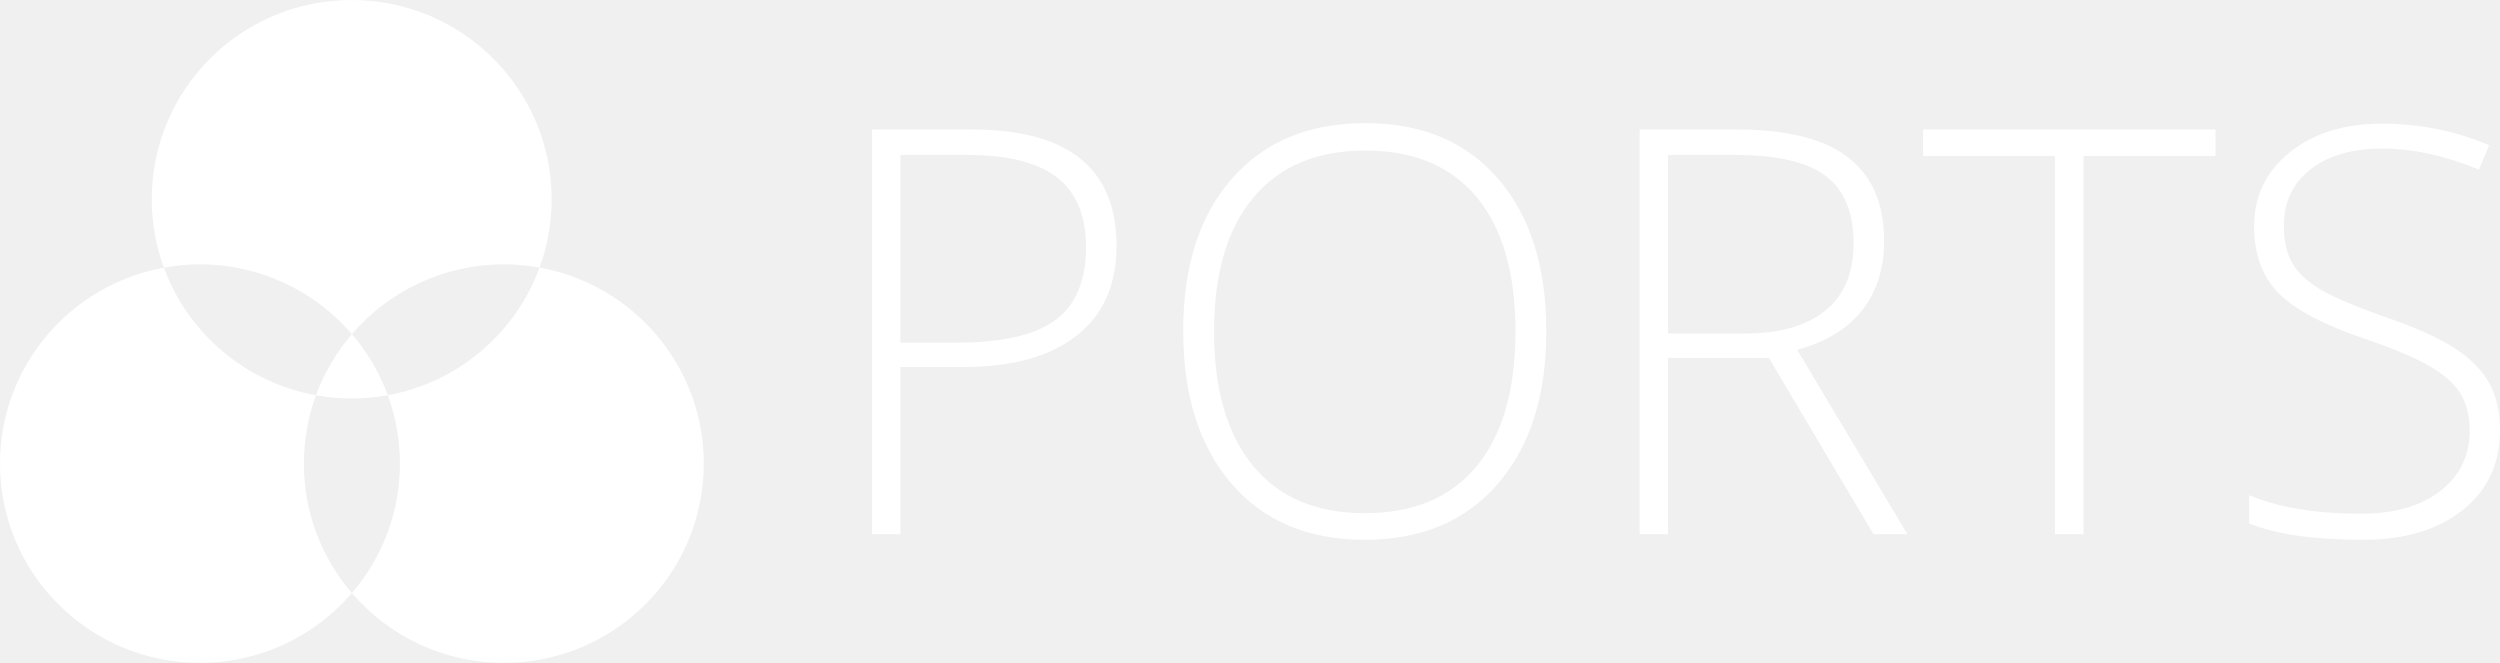
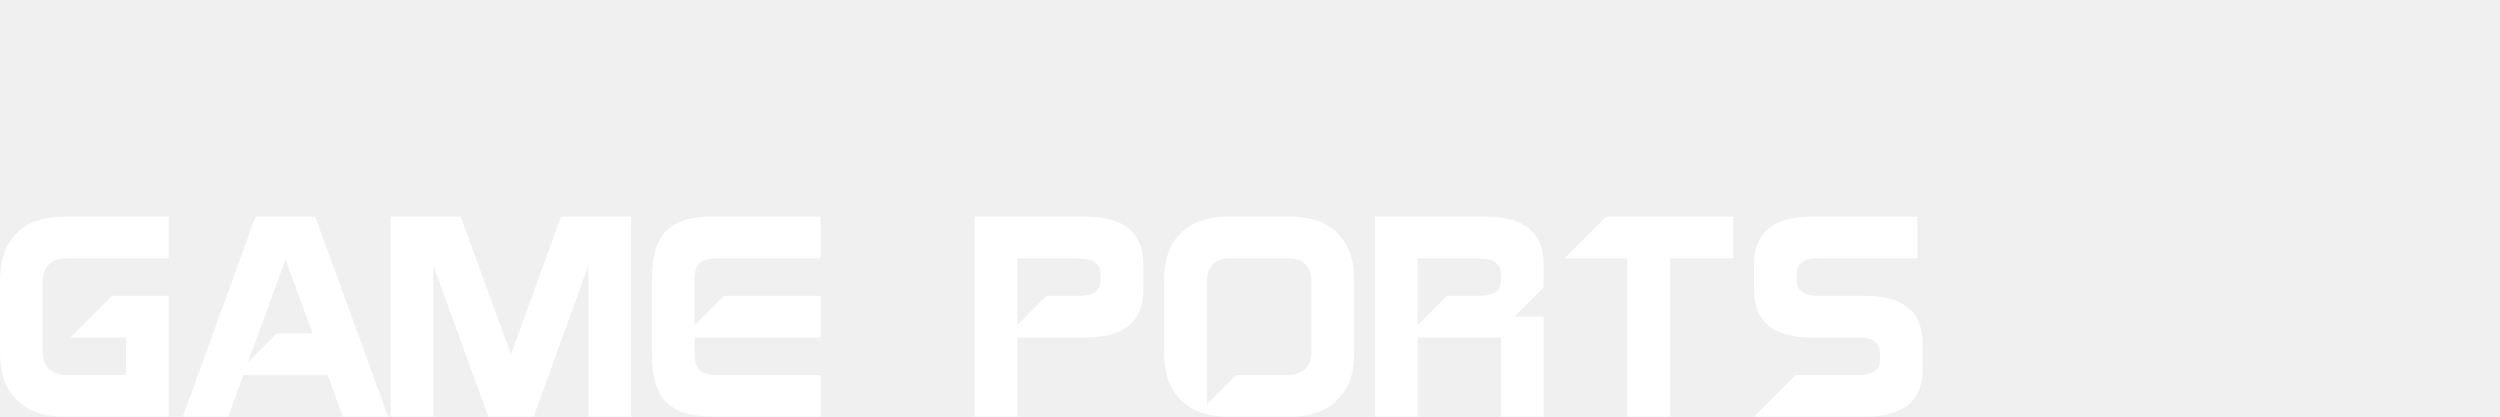
- <svg xmlns="http://www.w3.org/2000/svg" version="1.1" viewBox="0 0 264 70">
-   <g transform="matrix(0.44, 0, 0, 0.438465, 0, 0)">
-     <path d="M 84.453 80.481 C 93.252 70.194 106.32 63.669 120.918 63.669 C 123.846 63.669 126.711 63.948 129.495 64.446 C 131.373 59.313 132.396 53.769 132.396 47.982 C 132.396 21.483 110.907 0 84.408 0 C 57.903 0 36.42 21.483 36.42 47.985 C 36.42 53.778 37.452 59.328 39.333 64.464 C 42.141 63.954 45.03 63.669 47.988 63.669 C 62.586 63.672 75.651 70.197 84.453 80.481 Z M 129.495 64.449 C 123.735 80.217 109.941 92.106 93.072 95.187 C 94.947 100.323 95.976 105.876 95.976 111.657 C 95.976 123.564 91.632 134.448 84.453 142.833 C 93.255 153.12 106.32 159.648 120.918 159.648 C 147.423 159.648 168.906 138.162 168.906 111.657 C 168.906 88.083 151.905 68.496 129.495 64.449 Z M 75.834 95.196 C 58.929 92.145 45.105 80.244 39.333 64.467 C 16.965 68.541 0 88.113 0 111.657 C 0 138.162 21.486 159.648 47.988 159.648 C 62.586 159.648 75.651 153.12 84.453 142.836 C 77.277 134.448 72.933 123.564 72.933 111.66 C 72.933 105.876 73.959 100.329 75.834 95.196 Z M 75.834 95.196 C 78.618 95.7 81.48 95.97 84.408 95.97 C 87.369 95.97 90.261 95.697 93.072 95.184 C 91.089 89.751 88.14 84.792 84.453 80.478 C 80.763 84.792 77.817 89.766 75.834 95.196 Z" id="path9" style="fill-opacity: 1; fill: rgb(255, 255, 255);" />
-     <path d="M 267.966 59.187 C 267.966 68.61 264.765 75.834 258.366 80.859 C 251.964 85.881 242.898 88.392 231.162 88.392 L 216.096 88.392 L 216.096 128.661 L 209.295 128.661 L 209.295 31.185 L 233.163 31.185 C 256.365 31.185 267.966 40.518 267.966 59.187 Z M 216.096 82.524 L 229.497 82.524 C 240.474 82.524 248.409 80.712 253.299 77.088 C 258.186 73.467 260.631 67.587 260.631 59.454 C 260.631 51.942 258.321 46.377 253.698 42.753 C 249.075 39.132 241.92 37.32 232.23 37.32 L 216.096 37.32 L 216.096 82.524 L 216.096 82.524 Z" id="path13" style="fill-opacity: 1; fill: rgb(255, 255, 255);" />
-     <path d="M 371.109 79.791 C 371.109 95.259 367.245 107.493 359.508 116.493 C 351.771 125.499 341.106 129.999 327.507 129.999 C 313.947 129.999 303.303 125.499 295.569 116.493 C 287.835 107.493 283.968 95.217 283.968 79.656 C 283.968 64.146 287.868 51.933 295.668 43.02 C 303.471 34.107 314.127 29.652 327.639 29.652 C 341.244 29.652 351.885 34.131 359.577 43.086 C 367.263 52.044 371.109 64.278 371.109 79.791 Z M 291.369 79.791 C 291.369 93.747 294.48 104.535 300.702 112.161 C 306.924 119.784 315.861 123.597 327.507 123.597 C 339.24 123.597 348.21 119.82 354.408 112.26 C 360.606 104.703 363.708 93.885 363.708 79.791 C 363.708 65.745 360.606 54.978 354.408 47.49 C 348.21 39.999 339.285 36.255 327.639 36.255 C 316.038 36.255 307.092 40.032 300.804 47.589 C 294.513 55.143 291.369 65.88 291.369 79.791 Z" id="path15" style="fill-opacity: 1; fill: rgb(255, 255, 255);" />
-     <path d="M 400.314 86.19 L 400.314 128.661 L 393.51 128.661 L 393.51 31.185 L 416.712 31.185 C 428.805 31.185 437.739 33.417 443.52 37.884 C 449.298 42.351 452.187 49.077 452.187 58.053 C 452.187 64.59 450.465 70.101 447.021 74.589 C 443.574 79.08 438.345 82.302 431.319 84.258 L 457.788 128.664 L 449.655 128.664 L 424.515 86.19 L 400.314 86.19 L 400.314 86.19 Z M 400.314 80.322 L 418.914 80.322 C 427.137 80.322 433.515 78.492 438.051 74.823 C 442.584 71.157 444.855 65.748 444.855 58.587 C 444.855 51.165 442.629 45.768 438.186 42.387 C 433.74 39.009 426.492 37.32 416.445 37.32 L 400.314 37.32 L 400.314 80.322 Z" id="path17" style="fill-opacity: 1; fill: rgb(255, 255, 255);" />
-     <path d="M 500.055 128.661 L 493.191 128.661 L 493.191 37.587 L 461.517 37.587 L 461.517 31.185 L 531.726 31.185 L 531.726 37.587 L 500.055 37.587 L 500.055 128.661 L 500.055 128.661 Z" id="path19" style="fill-opacity: 1; fill: rgb(255, 255, 255);" />
-     <path d="M 600 103.524 C 600 111.663 597.009 118.107 591.03 122.862 C 585.051 127.617 577.107 129.996 567.195 129.996 C 555.282 129.996 546.147 128.682 539.79 126.057 L 539.79 119.256 C 546.816 122.235 555.768 123.726 566.658 123.726 C 574.662 123.726 581.007 121.893 585.696 118.23 C 590.385 114.558 592.728 109.746 592.728 103.791 C 592.728 100.104 591.951 97.047 590.391 94.623 C 588.837 92.202 586.305 89.991 582.795 87.99 C 579.279 85.989 574.128 83.832 567.324 81.522 C 557.37 78.102 550.491 74.4 546.69 70.425 C 542.886 66.444 540.987 61.143 540.987 54.522 C 540.987 47.232 543.843 41.289 549.558 36.687 C 555.27 32.085 562.611 29.787 571.59 29.787 C 580.746 29.787 589.347 31.521 597.393 34.986 L 594.927 40.854 C 586.836 37.476 579.102 35.784 571.725 35.784 C 564.525 35.784 558.792 37.452 554.526 40.788 C 550.254 44.121 548.124 48.657 548.124 54.39 C 548.124 57.99 548.775 60.948 550.086 63.258 C 551.394 65.571 553.545 67.647 556.518 69.495 C 559.497 71.337 564.609 73.551 571.854 76.128 C 579.453 78.753 585.165 81.294 588.987 83.763 C 592.803 86.229 595.596 89.031 597.351 92.163 C 599.121 95.292 600 99.081 600 103.524 Z" id="path21" style="fill-opacity: 1; fill: rgb(255, 255, 255);" />
-   </g>
+ <svg xmlns="http://www.w3.org/2000/svg" version="1.1" id="vertical" x="0px" y="0px" viewBox="0 0 240 40" width="240" height="40">
+   <defs id="defs2" />
+   <text xml:space="preserve" style="font-size:32px;line-height:0.1;font-family:Gayatri;-inkscape-font-specification:Gayatri;text-align:start;writing-mode:lr-tb;direction:ltr;text-anchor:start;fill:#ffffff" x="117.746" y="27.121" id="text40">
+     <tspan id="tspan40" x="117.746" y="27.121" />
+   </text>
+   <text xml:space="preserve" style="font-size:32px;line-height:0.1;font-family:Gayatri;-inkscape-font-specification:Gayatri;text-align:start;writing-mode:lr-tb;direction:ltr;text-anchor:start;fill:#ffffff" x="52.902" y="29.353" id="text41">
+     <tspan id="tspan41" x="52.902" y="29.353" />
+   </text>
+   <path d="m 5.984,20.8 h 10.208 v 4 H 6.4 q -1.168,0 -1.728,0.608 -0.576,0.576 -0.576,1.728 v 6.56 q 0,1.12 0.576,1.696 Q 4.96,35.68 5.392,35.84 5.824,36 6.4,36 h 5.696 V 32.4 H 6.752 l 4,-4 h 5.44 V 40 H 12.288 5.984 Q 3.136,39.952 1.6,38.368 0.8,37.6 0.416,36.512 0.032,35.408 0,33.952 V 26.784 Q 0.032,25.36 0.416,24.272 0.8,23.168 1.6,22.4 2.368,21.6 3.456,21.216 4.56,20.832 5.984,20.8 Z M 31.456,36 h -8.096 l -1.456,4 h -4.352 l 6.976,-19.2 h 5.728 l 7.008,19.2 h -4.352 l -1.456,-4 z m -4.88,-4 h 3.424 l -2.592,-7.104 -3.6,9.872 2.768,-2.768 z M 53.856,20.8 h 6.72 V 40 h -4.096 V 25.504 L 51.232,40 h -4.352 l -5.28,-14.496 V 40 h -4.096 V 20.8 h 6.72 l 4.832,13.216 4.8,-13.216 z m 14.736,0 h 10.176 v 4 h -9.888 q -1.248,0 -1.728,0.48 -0.272,0.272 -0.384,0.704 -0.096,0.432 -0.096,1.056 v 4.176 l 2.816,-2.816 h 9.28 v 4 h -12.096 v 1.36 q 0,0.624 0.096,1.056 0.112,0.432 0.384,0.704 0.48,0.48 1.728,0.48 h 9.888 v 4 h -10.176 q -1.648,0 -2.8,-0.336 -1.136,-0.352 -1.84,-1.072 -0.704,-0.704 -1.04,-1.856 -0.336,-1.168 -0.336,-2.784 v -7.136 q 0,-3.264 1.376,-4.64 0.704,-0.704 1.84,-1.056 1.152,-0.352 2.8,-0.32 z m 35.6,0 q 2.8,0 4.192,1.152 1.376,1.136 1.376,3.424 v 2.416 q 0,2.32 -1.376,3.456 -1.392,1.152 -4.192,1.152 H 97.664 V 40 h -4.096 V 20.8 Z m 1.472,6.064 v -0.496 q 0,-0.784 -0.512,-1.152 -0.48,-0.384 -1.504,-0.384 V 24.8 h -5.984 v 6.416 L 100.448,28.4 h 3.2 q 1.024,0 1.504,-0.384 0.512,-0.368 0.512,-1.152 z m 6.096,-0.08 q 0,-1.424 0.4,-2.512 0.4,-1.104 1.168,-1.872 0.8,-0.8 1.888,-1.184 1.104,-0.384 2.528,-0.416 h 6.272 q 1.424,0.032 2.512,0.416 1.104,0.384 1.872,1.184 1.6,1.552 1.6,4.384 v 7.168 q 0,2.864 -1.6,4.416 -1.536,1.584 -4.384,1.632 h -6.272 q -2.832,-0.048 -4.416,-1.632 -1.568,-1.568 -1.568,-4.416 z m 4.096,0.32 v 11.712 l 2.816,-2.816 h 4.96 q 0.56,0 0.976,-0.16 0.432,-0.16 0.72,-0.448 0.576,-0.576 0.576,-1.696 v -6.592 q 0,-1.152 -0.576,-1.728 -0.576,-0.576 -1.696,-0.576 h -5.504 q -1.12,0 -1.696,0.576 -0.576,0.576 -0.576,1.728 z M 142.624,20.8 q 2.8,0 4.192,1.152 1.376,1.136 1.376,3.424 v 2.208 l -2.816,2.816 h 2.816 V 40 h -4.096 v -7.6 h -8 V 40 h -4.096 V 20.8 Z m 1.472,6.064 v -0.496 q 0,-0.784 -0.512,-1.152 -0.48,-0.384 -1.504,-0.384 V 24.8 h -5.984 v 6.416 l 2.816,-2.816 h 3.168 q 1.024,0 1.504,-0.384 0.512,-0.368 0.512,-1.152 z M 154.192,20.8 h 12.192 v 4 h -6.048 V 40 h -4.096 V 24.8 h -6.048 l 4,-4 z m 19.728,11.6 q -2.768,0 -4.16,-1.152 -1.376,-1.136 -1.376,-3.456 v -2.416 q 0,-4.576 5.536,-4.576 h 10.144 v 4 h -9.568 q -1.024,0 -1.504,0.384 -0.512,0.368 -0.512,1.152 v 0.528 q 0,0.784 0.512,1.152 0.48,0.384 1.504,0.384 h 4.512 q 2.8,0 4.192,1.152 1.376,1.184 1.376,3.424 v 2.448 q 0,4.576 -5.568,4.576 h -10.624 l 4,-4 h 6.08 q 1.024,0 1.504,-0.384 0.512,-0.368 0.512,-1.12 v -0.592 q 0,-0.752 -0.512,-1.12 -0.48,-0.384 -1.504,-0.384 z" id="text42" style="font-size:32px;line-height:0.1;font-family:Gayatri;-inkscape-font-specification:Gayatri;fill:#ffffff" aria-label="GAME  PORTS" />
</svg>
